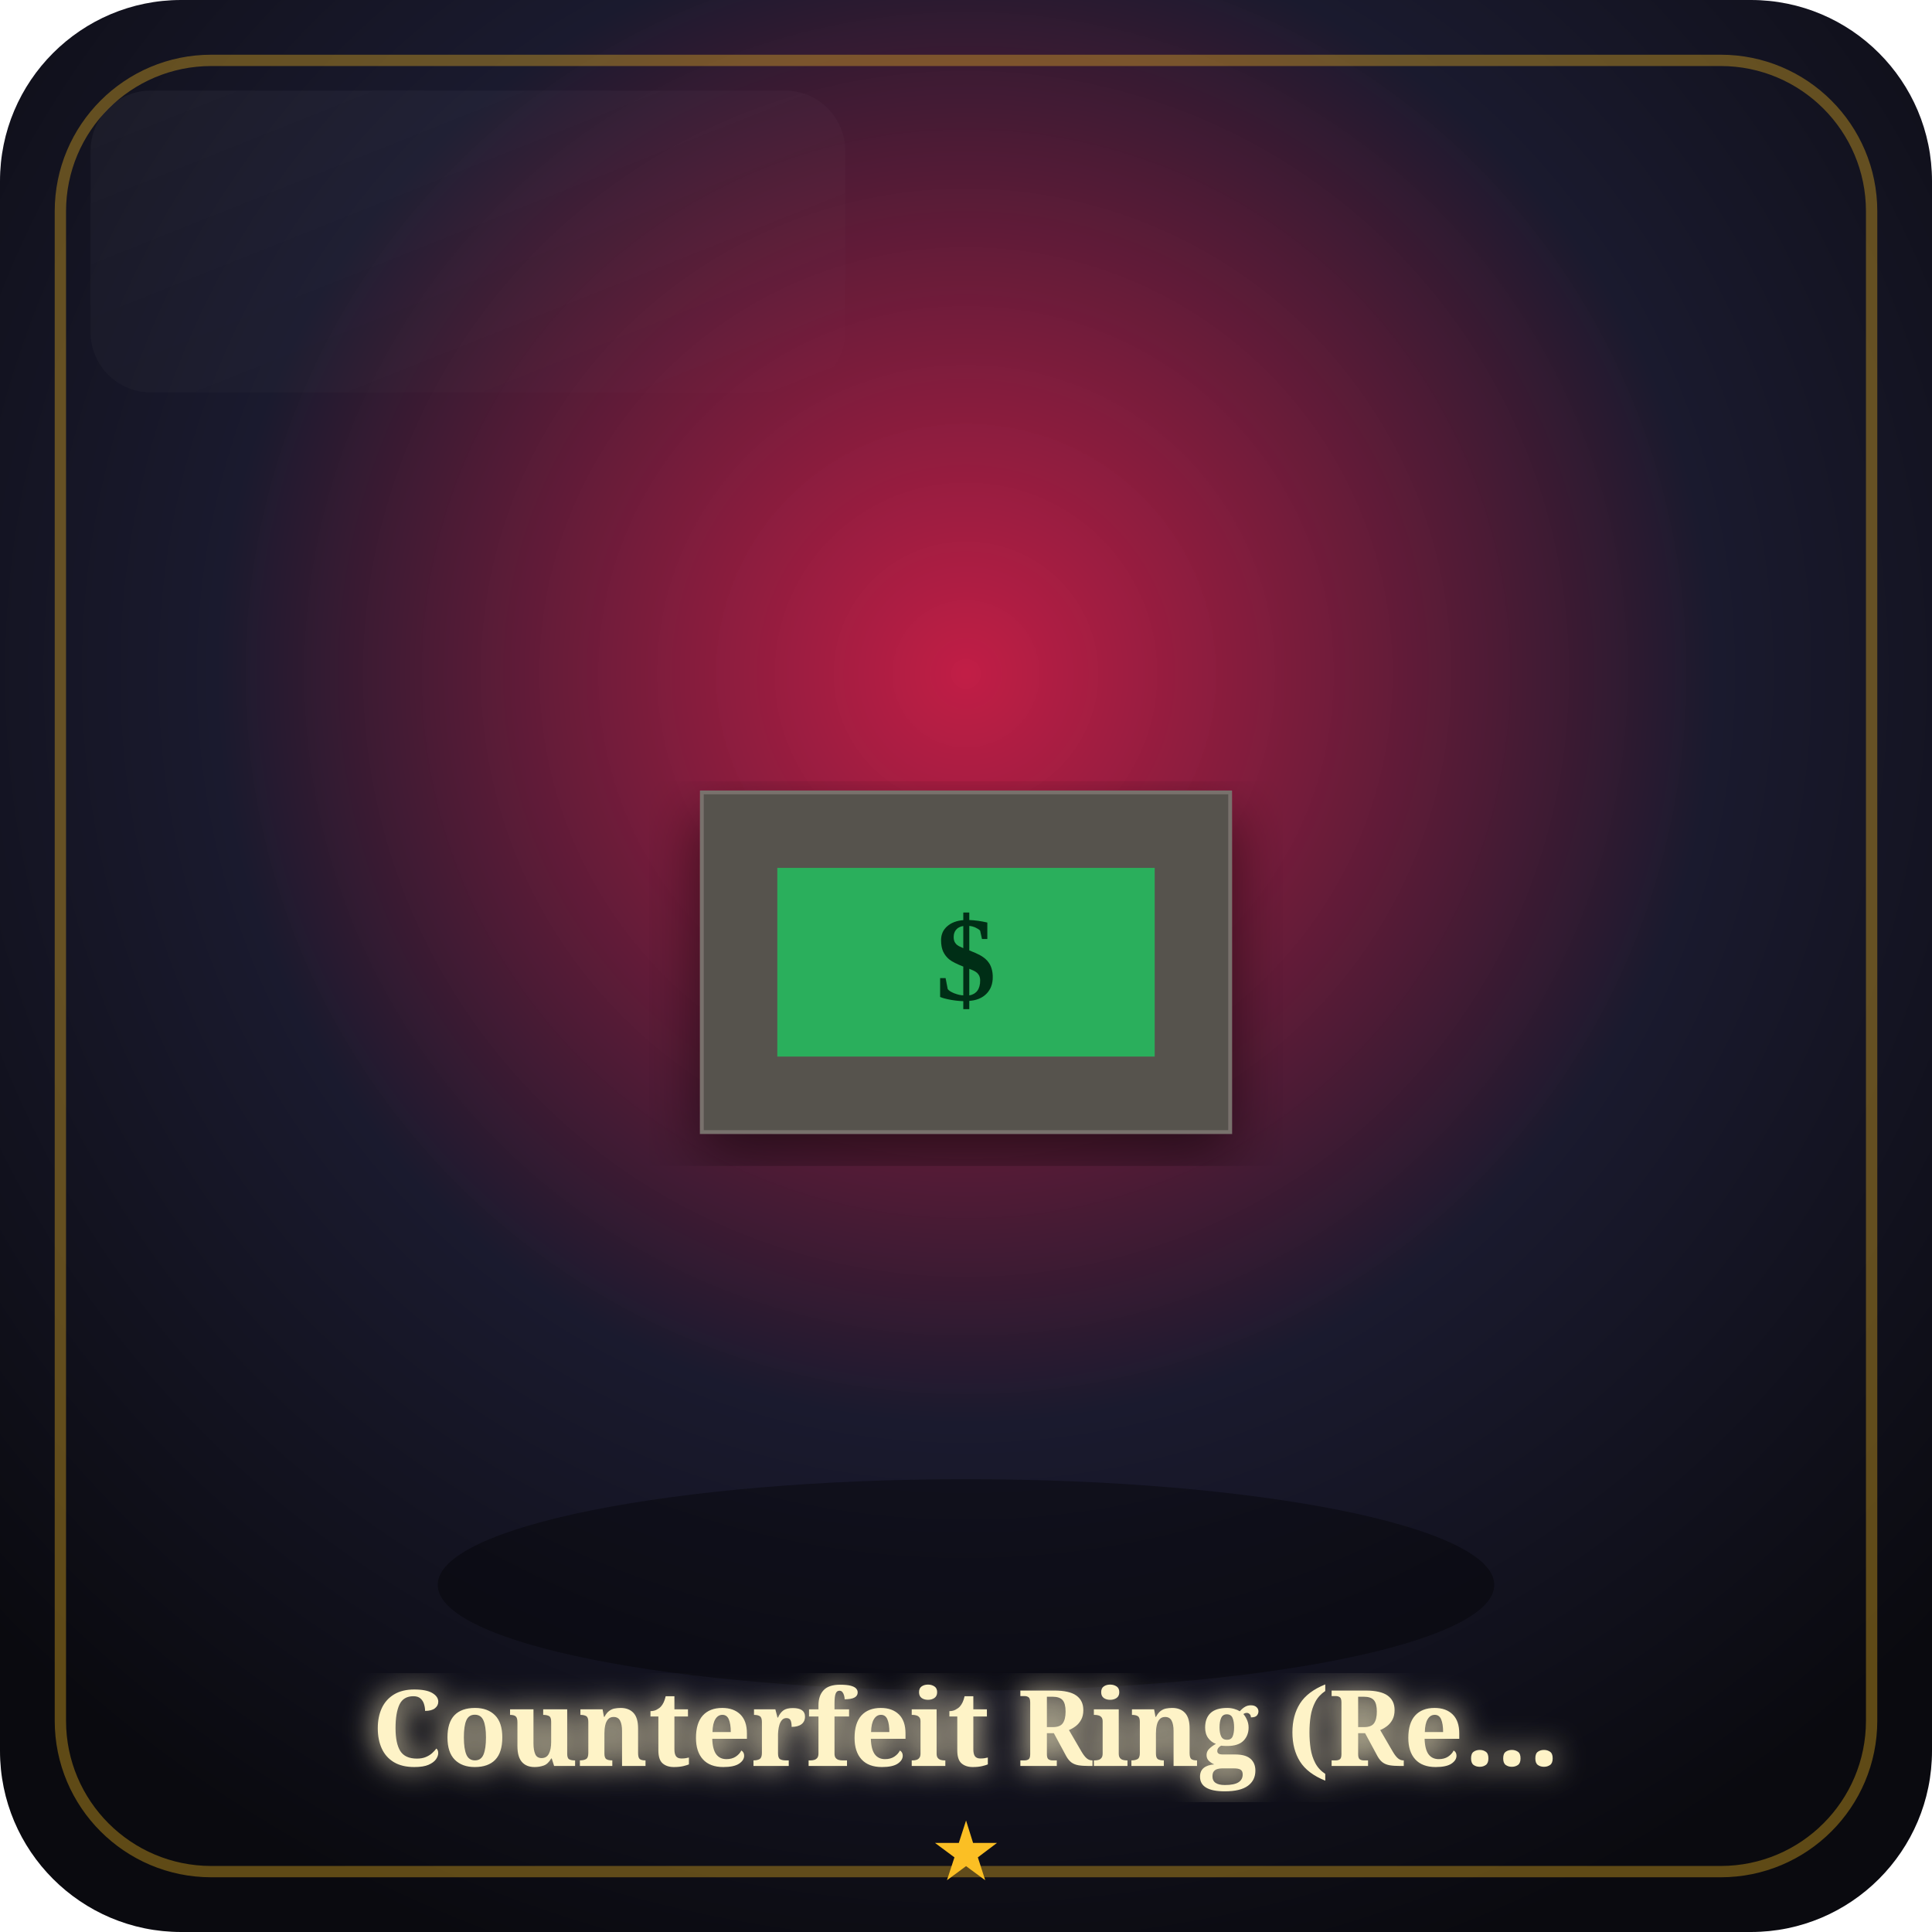
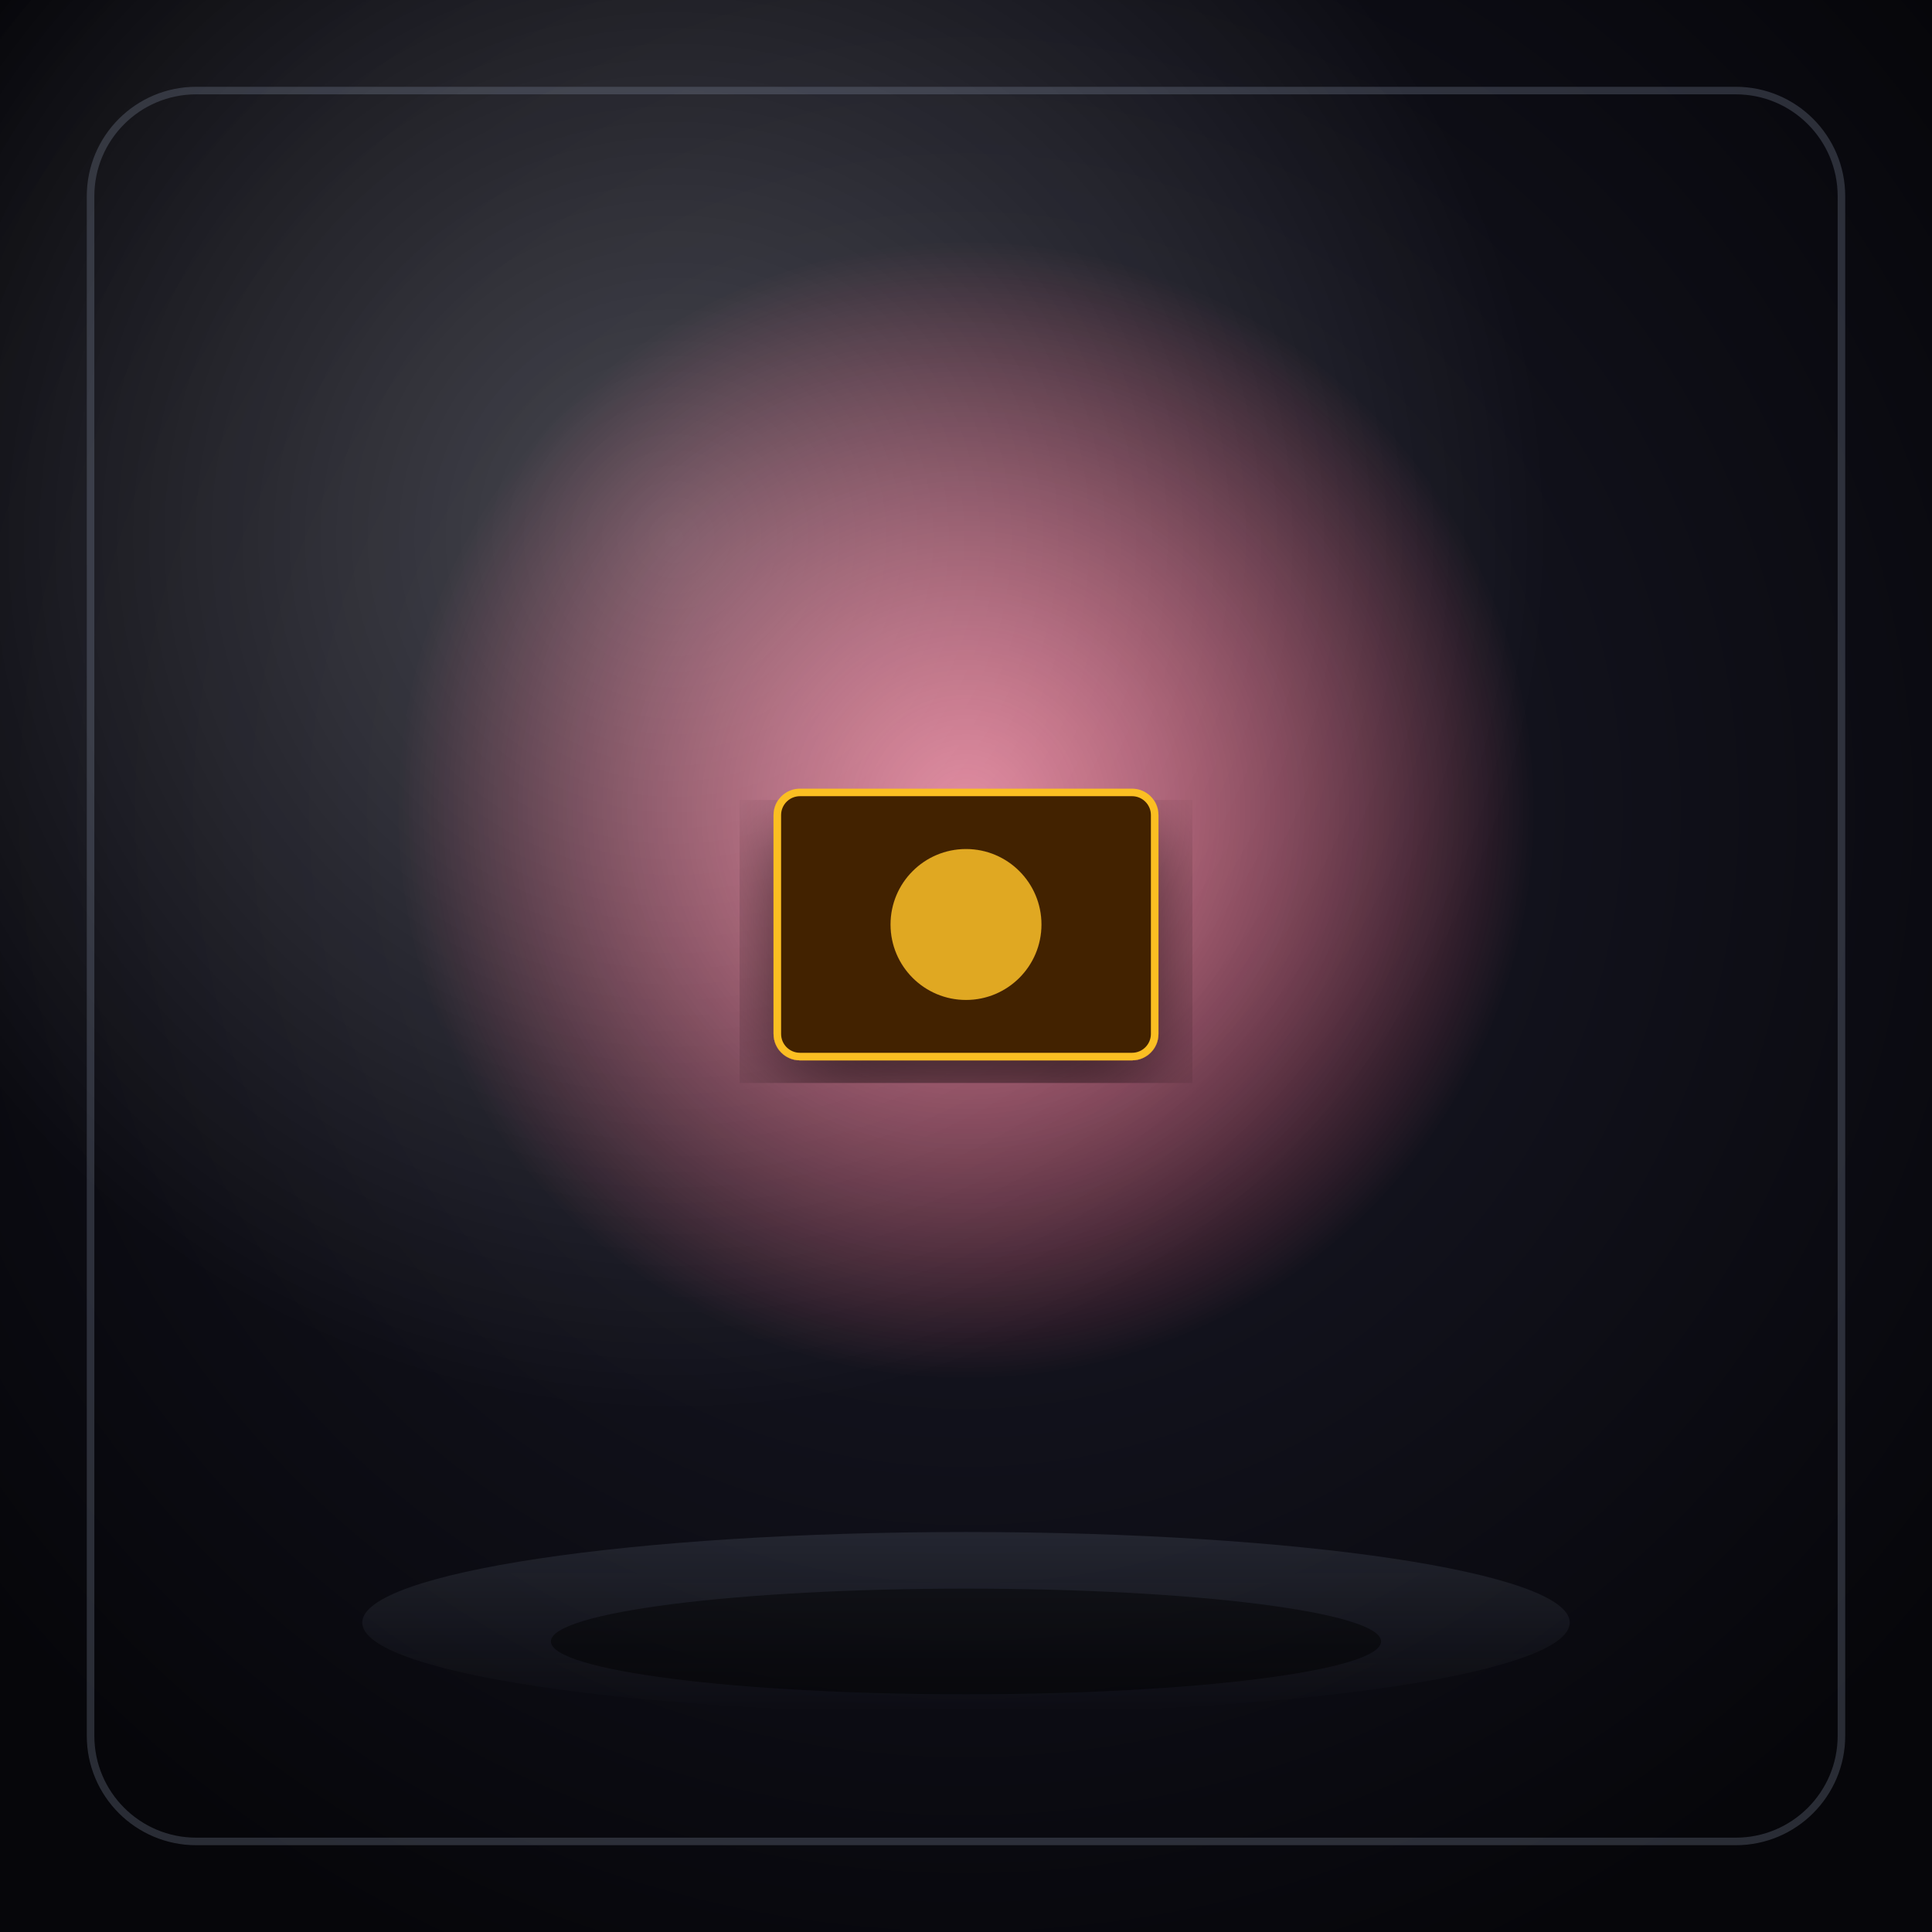
- <svg xmlns="http://www.w3.org/2000/svg" width="512" height="512" viewBox="0 0 512 512">
+ <svg xmlns="http://www.w3.org/2000/svg" width="1024" height="1024" viewBox="0 0 1024 1024">
  <defs>
-     <radialGradient id="bg_job_CounterfeitRingRedLightZone" cx="50%" cy="35%" r="70%">
-       <stop offset="0%" stop-color="#be123c" stop-opacity="0.95" />
-       <stop offset="55%" stop-color="#1a1a2e" stop-opacity="1" />
-       <stop offset="100%" stop-color="#0a0a0f" stop-opacity="1" />
+     <radialGradient id="bg_job_red_light_counterfeit" cx="50%" cy="42%" r="65%">
+       <stop offset="0%" stop-color="#be123c" stop-opacity="0.55" />
+       <stop offset="45%" stop-color="#12121c" />
+       <stop offset="100%" stop-color="#06060a" />
    </radialGradient>
-     <linearGradient id="shine_job_CounterfeitRingRedLightZone" x1="0%" y1="0%" x2="100%" y2="100%">
-       <stop offset="0%" stop-color="#ffffff" stop-opacity="0.35" />
+     <radialGradient id="spot_job_red_light_counterfeit" cx="35%" cy="28%" r="45%">
+       <stop offset="0%" stop-color="#ffffff" stop-opacity="0.22" />
      <stop offset="100%" stop-color="#ffffff" stop-opacity="0" />
+     </radialGradient>
+     <linearGradient id="floor_job_red_light_counterfeit" x1="0" y1="0" x2="0" y2="1">
+       <stop offset="0%" stop-color="#94a3b8" stop-opacity="0.15" />
+       <stop offset="100%" stop-color="#94a3b8" stop-opacity="0" />
    </linearGradient>
-     <filter id="glow_job_CounterfeitRingRedLightZone">
-       <feGaussianBlur stdDeviation="4" result="b" />
+     <filter id="shadow_job_red_light_counterfeit">
+       <feDropShadow dx="0" dy="18" stdDeviation="24" flood-color="#000" flood-opacity="0.65" />
+     </filter>
+     <filter id="glow_job_red_light_counterfeit">
+       <feGaussianBlur stdDeviation="8" result="b" />
      <feMerge>
        <feMergeNode in="b" />
        <feMergeNode in="SourceGraphic" />
      </feMerge>
    </filter>
-     <filter id="shadow_job_CounterfeitRingRedLightZone">
-       <feDropShadow dx="0" dy="6" stdDeviation="8" flood-color="#000" flood-opacity="0.55" />
-     </filter>
  </defs>
-   <rect width="512" height="512" rx="48" fill="url(#bg_job_CounterfeitRingRedLightZone)" />
-   <rect x="16" y="16" width="480" height="480" rx="40" fill="none" stroke="#fbbf24" stroke-opacity="0.35" stroke-width="3" />
-   <ellipse cx="256" cy="420" rx="140" ry="28" fill="#000" opacity="0.35" />
-   <g filter="url(#shadow_job_CounterfeitRingRedLightZone)">
-     <g transform="translate(256,250)">
-       <rect x="-70" y="-40" width="140" height="90" fill="#57534e" stroke="#78716c" />
-       <rect x="-50" y="-20" width="100" height="50" fill="#22c55e" opacity="0.8" />
-       <text x="0" y="15" text-anchor="middle" fill="#052e16" font-size="32" font-weight="bold">$</text>
+   <rect width="1024" height="1024" fill="url(#bg_job_red_light_counterfeit)" />
+   <rect width="1024" height="1024" fill="url(#spot_job_red_light_counterfeit)" />
+   <ellipse cx="512" cy="860" rx="320" ry="48" fill="url(#floor_job_red_light_counterfeit)" />
+   <ellipse cx="512" cy="870" rx="220" ry="28" fill="#000" opacity="0.45" />
+   <g filter="url(#shadow_job_red_light_counterfeit)">
+     <g transform="translate(512,500)">
+       <rect x="-100" y="-80" width="200" height="140" rx="12" fill="#422006" stroke="#fbbf24" stroke-width="4" />
+       <circle cx="0" cy="-10" r="40" fill="#fbbf24" opacity="0.85" />
    </g>
  </g>
-   <rect x="24" y="24" width="200" height="80" rx="16" fill="url(#shine_job_CounterfeitRingRedLightZone)" opacity="0.12" />
-   <text x="256" y="468" text-anchor="middle" fill="#fef3c7" font-family="Georgia, serif" font-size="28" font-weight="bold" filter="url(#glow_job_CounterfeitRingRedLightZone)">Counterfeit Ring (Re…</text>
-   <text x="256" y="498" text-anchor="middle" fill="#fbbf24" font-family="Georgia, serif" font-size="22">★</text>
+   <rect x="48" y="48" width="928" height="928" rx="56" fill="none" stroke="#94a3b8" stroke-opacity="0.25" stroke-width="4" />
</svg>
